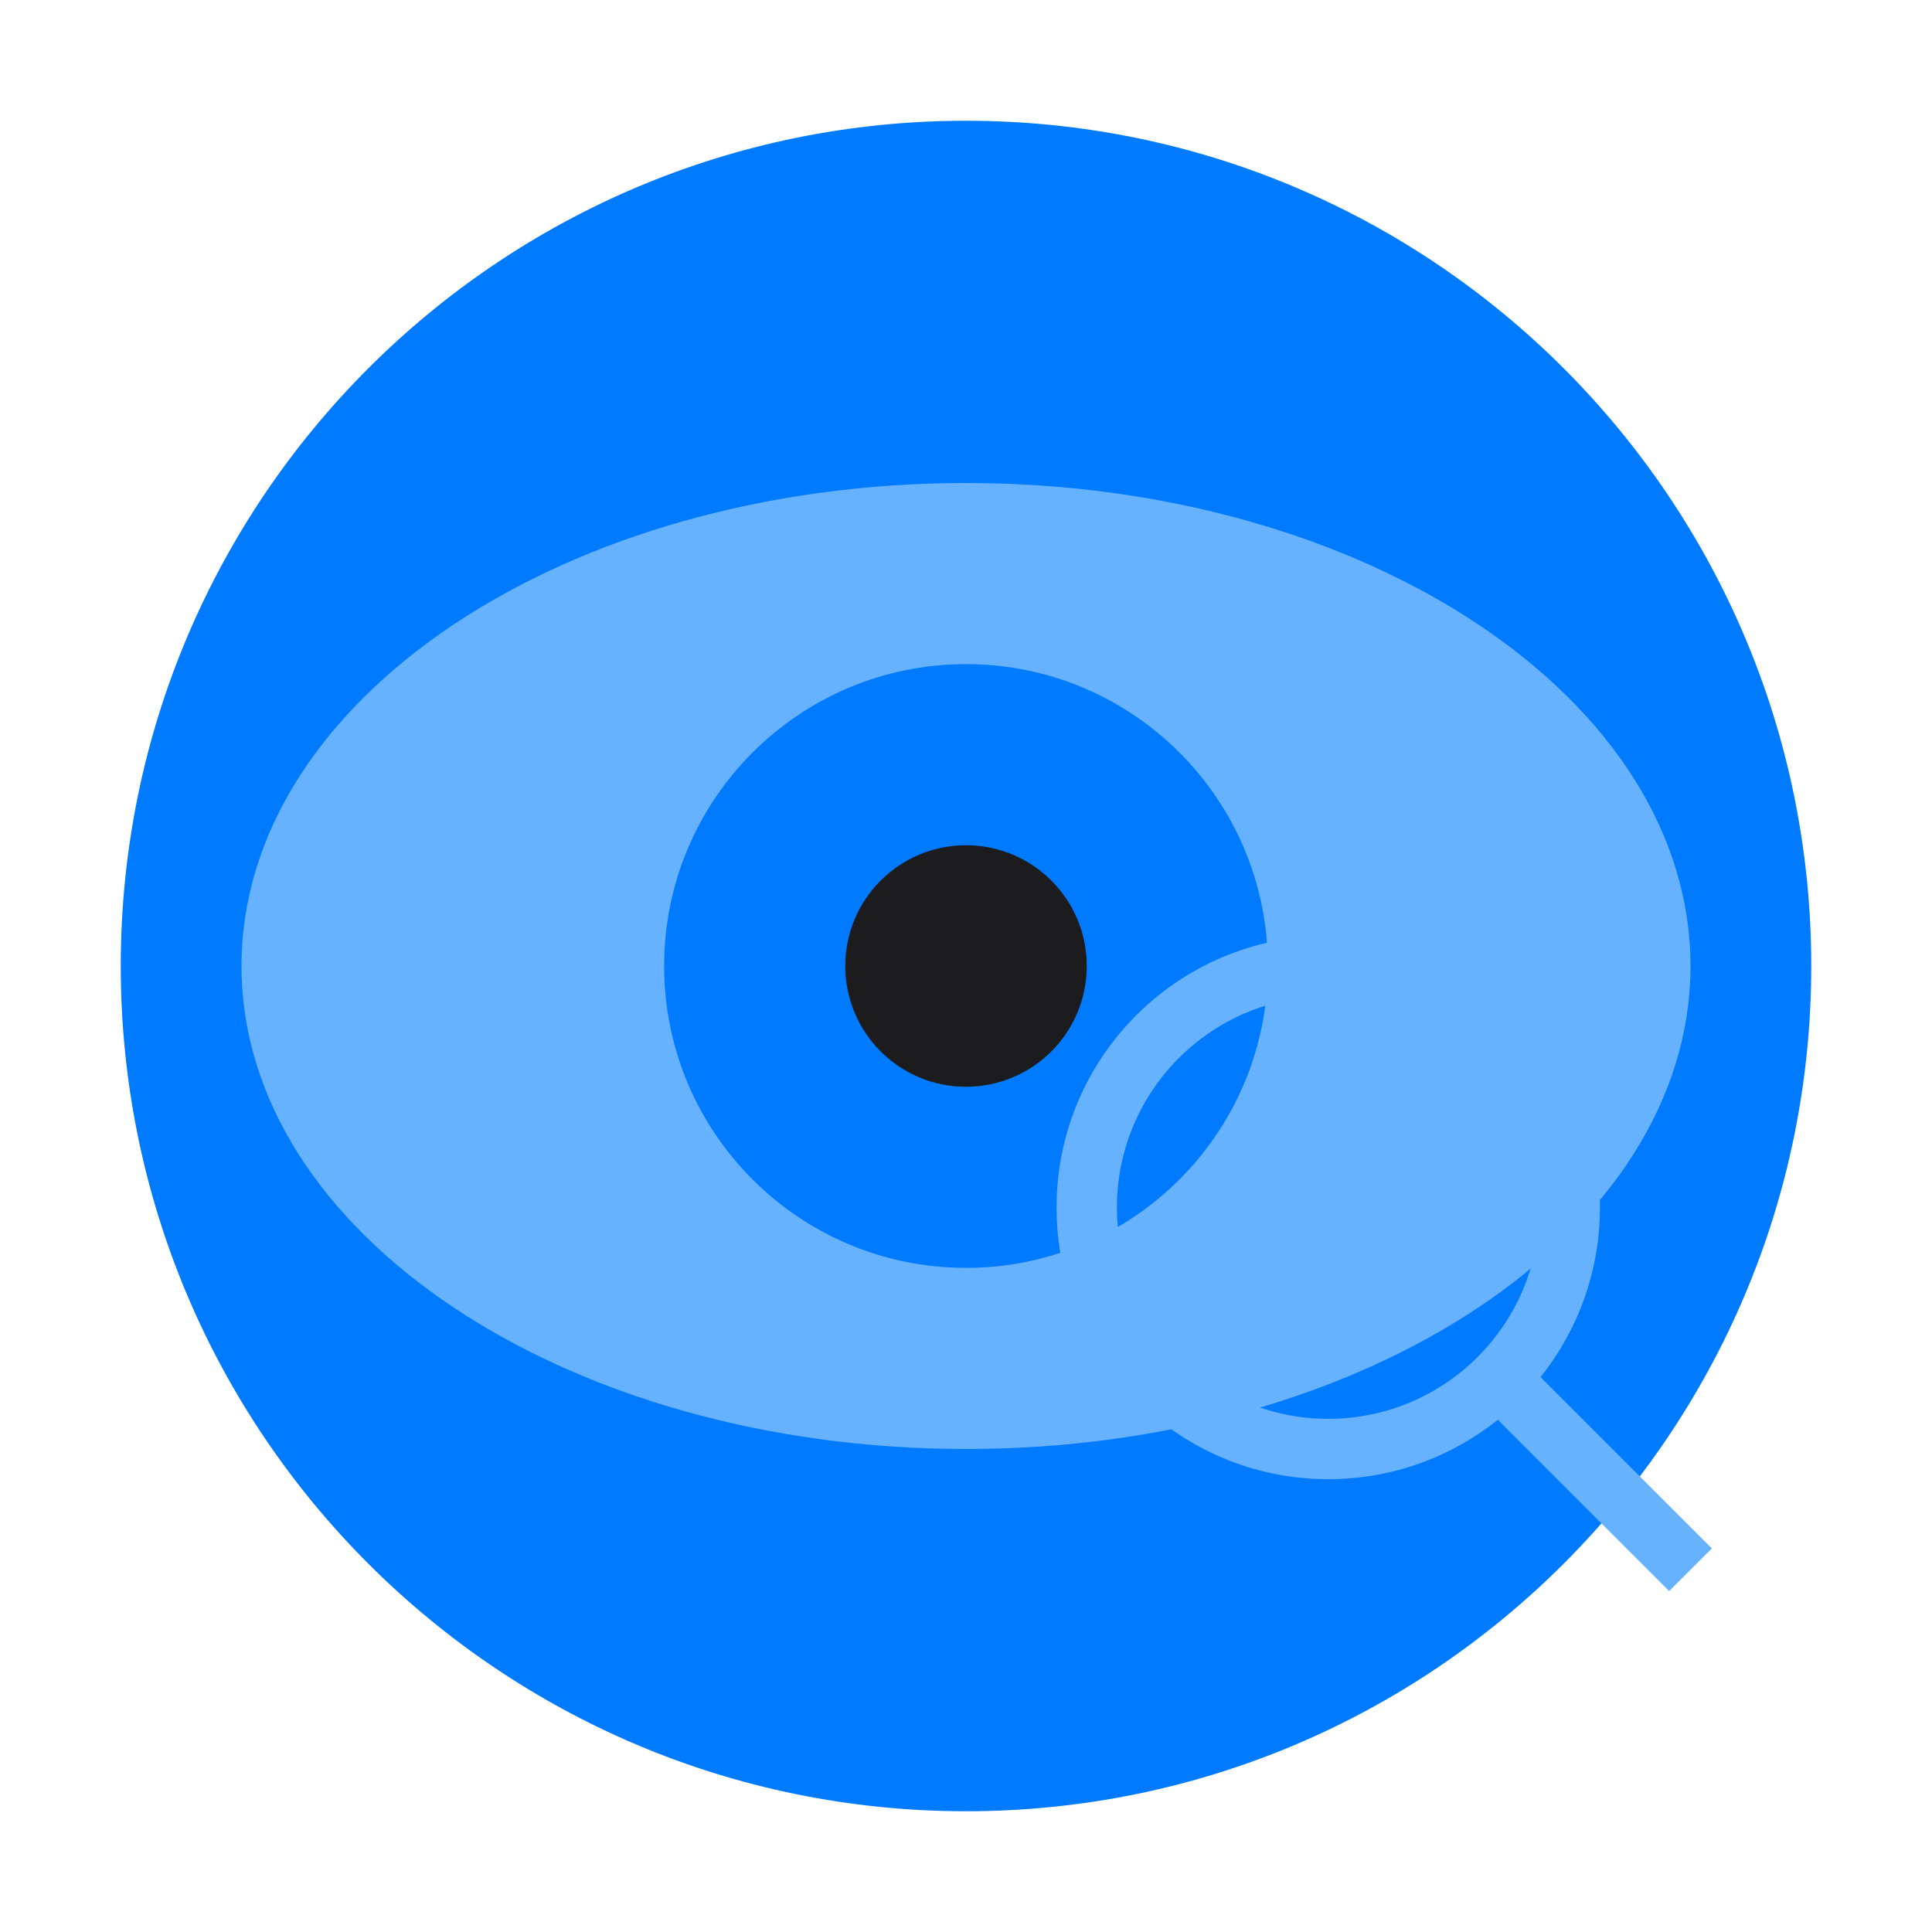
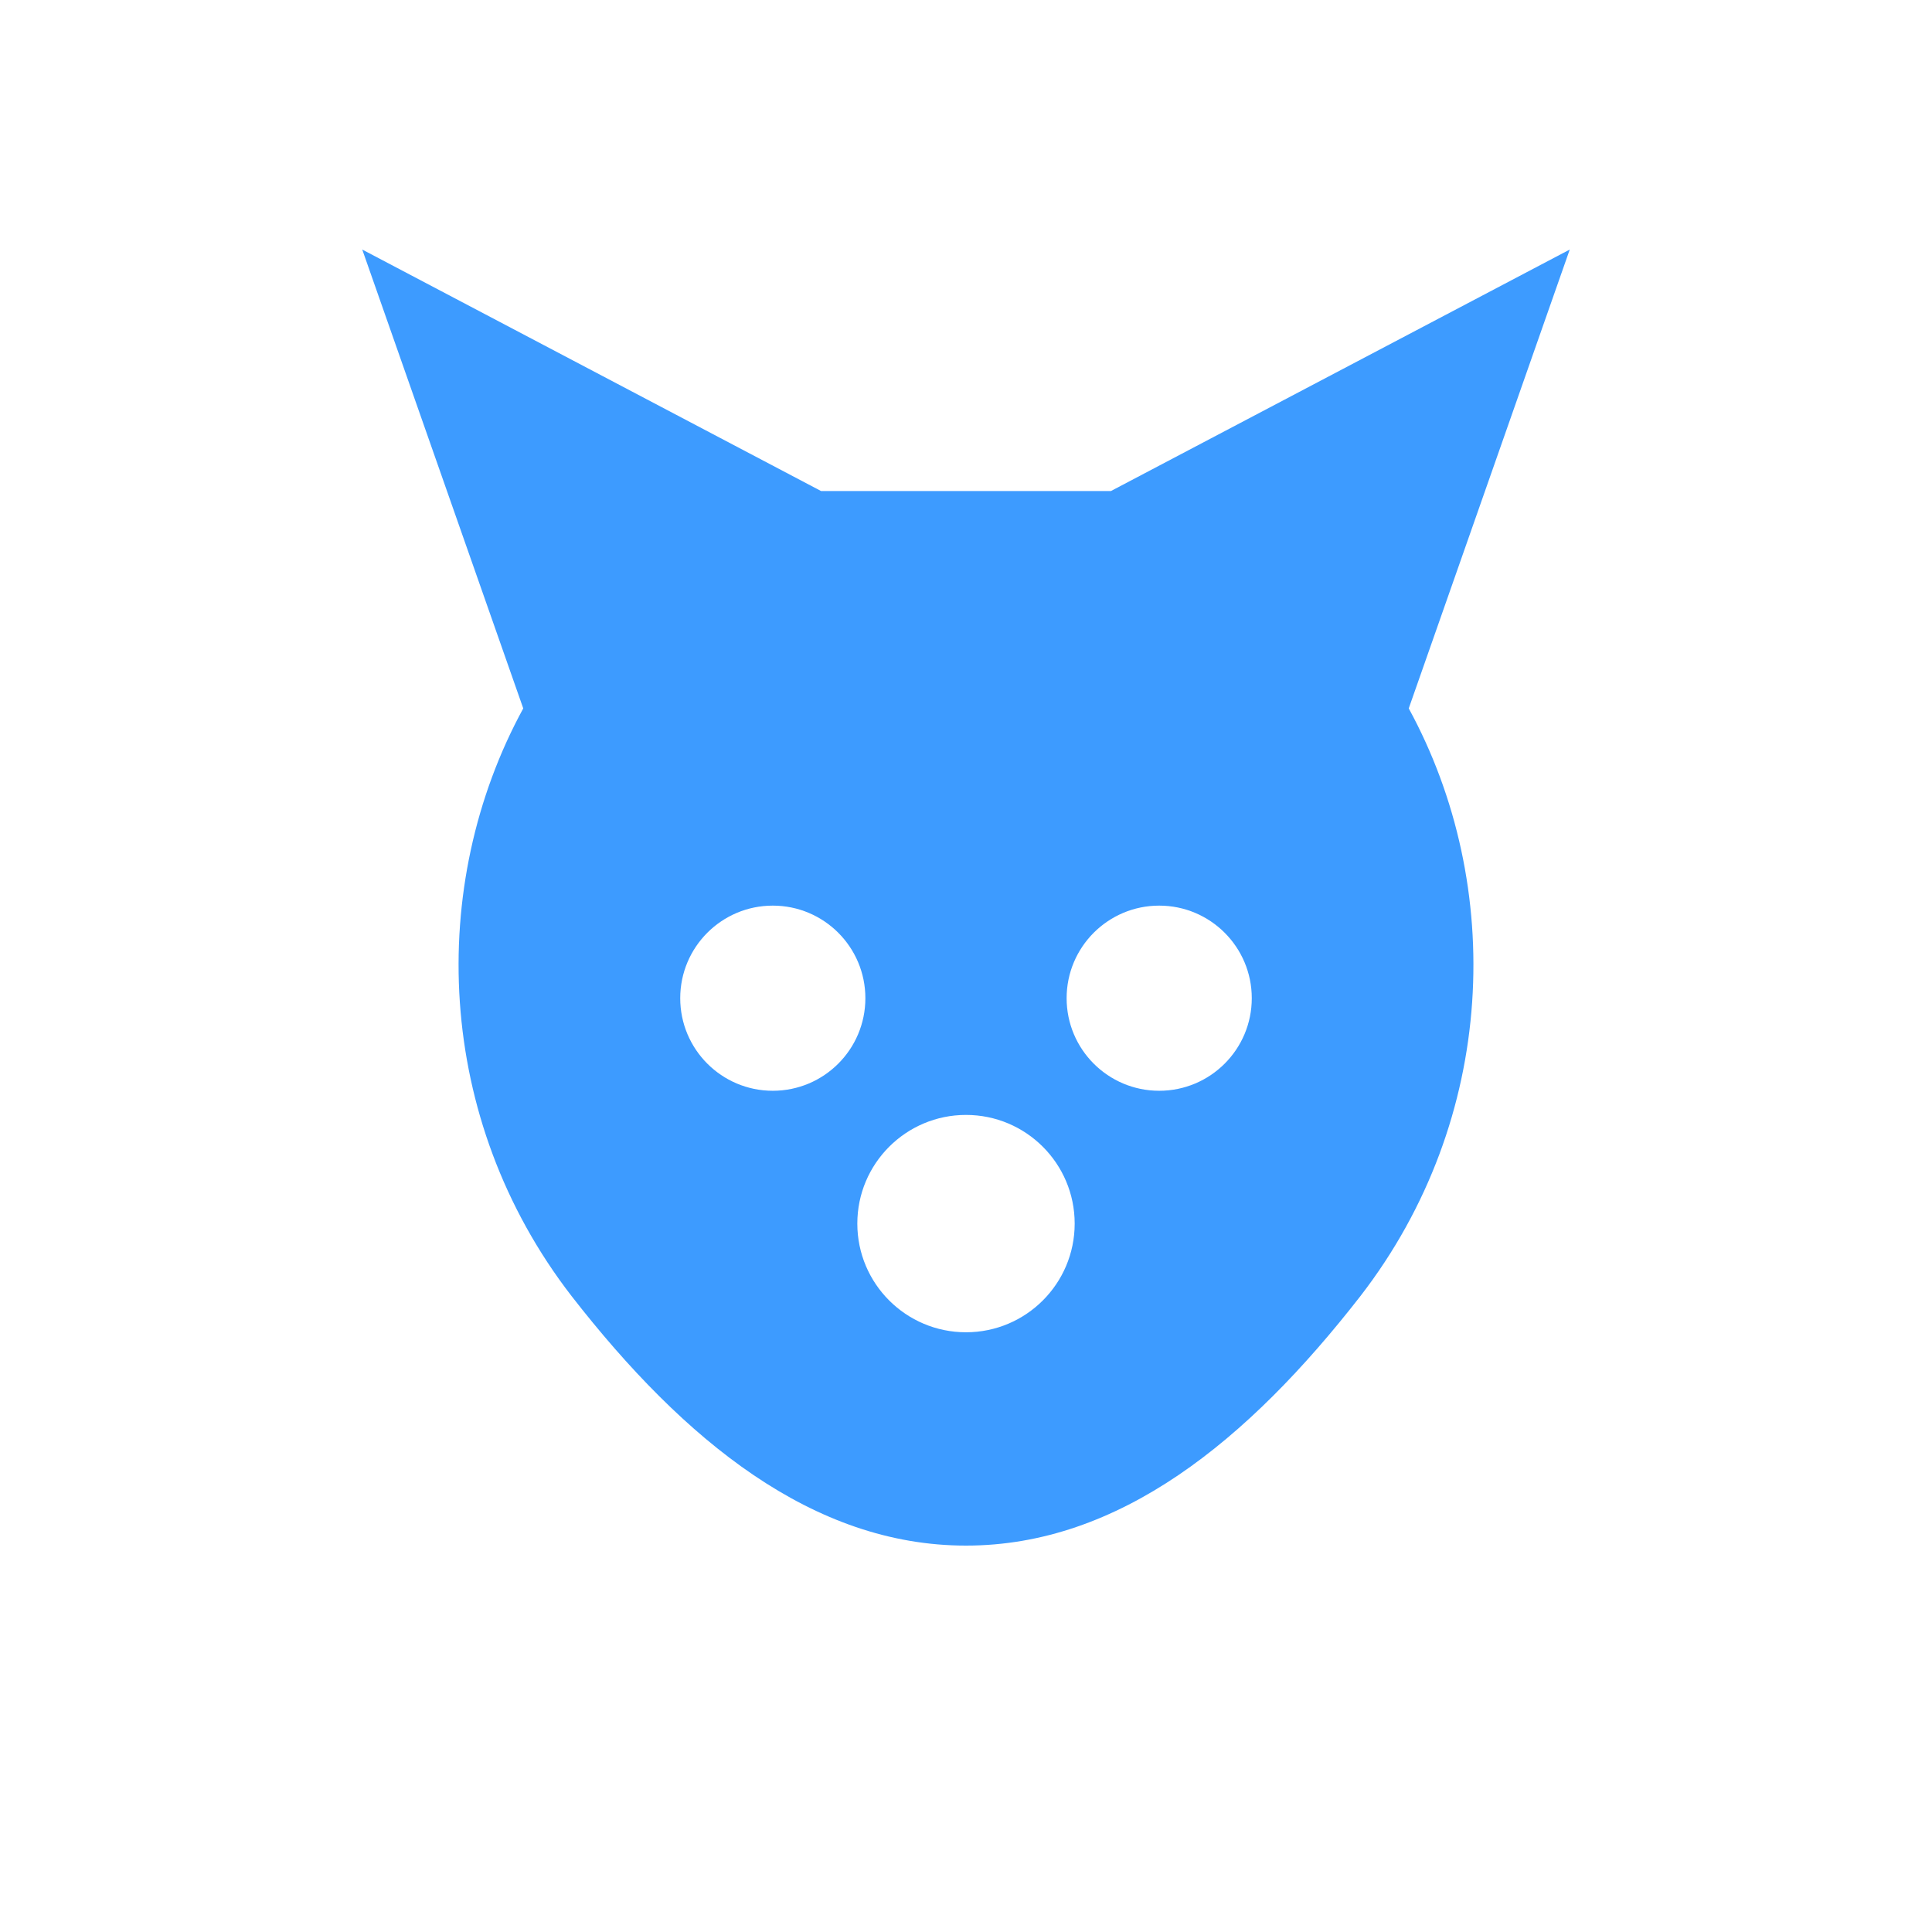
- <svg xmlns="http://www.w3.org/2000/svg" width="128" height="128" viewBox="0 0 32 32" fill="none">
-   <circle cx="16" cy="16" r="14" fill="#007AFF" fillOpacity="0.2" />
-   <ellipse cx="16" cy="16" rx="12" ry="8" fill="#66B2FF" />
-   <circle cx="16" cy="16" r="5" fill="#007AFF" />
-   <circle cx="16" cy="16" r="2" fill="#1C1C1E" />
-   <circle cx="22" cy="20" r="4" stroke="#66B2FF" strokeWidth="2" fill="none" />
-   <line x1="25" y1="23" x2="28" y2="26" stroke="#66B2FF" strokeWidth="2" strokeLinecap="round" />
+ <svg xmlns="http://www.w3.org/2000/svg" width="128" height="128" viewBox="0 0 24 24" fill="#3D9BFF">
+   <path fill-rule="evenodd" clip-rule="evenodd" d="M6.5 8.8 L4.5 3.1 L10.2 6.1 L13.8 6.1 L19.5 3.1 L17.5 8.8 C18.7 11 18.6 13.9 16.9 16.1 C15.5 17.9 13.9 19.2 12 19.2 C10.1 19.2 8.5 17.9 7.1 16.1 C5.4 13.9 5.3 11 6.5 8.8 Z M8.45 12.4 a1.15 1.15 0 1 0 2.3 0 a1.15 1.15 0 1 0 -2.3 0 Z M13.25 12.4 a1.15 1.15 0 1 0 2.3 0 a1.15 1.15 0 1 0 -2.3 0 Z M10.65 15.2 a1.35 1.35 0 1 0 2.7 0 a1.35 1.35 0 1 0 -2.7 0 Z" />
</svg>
